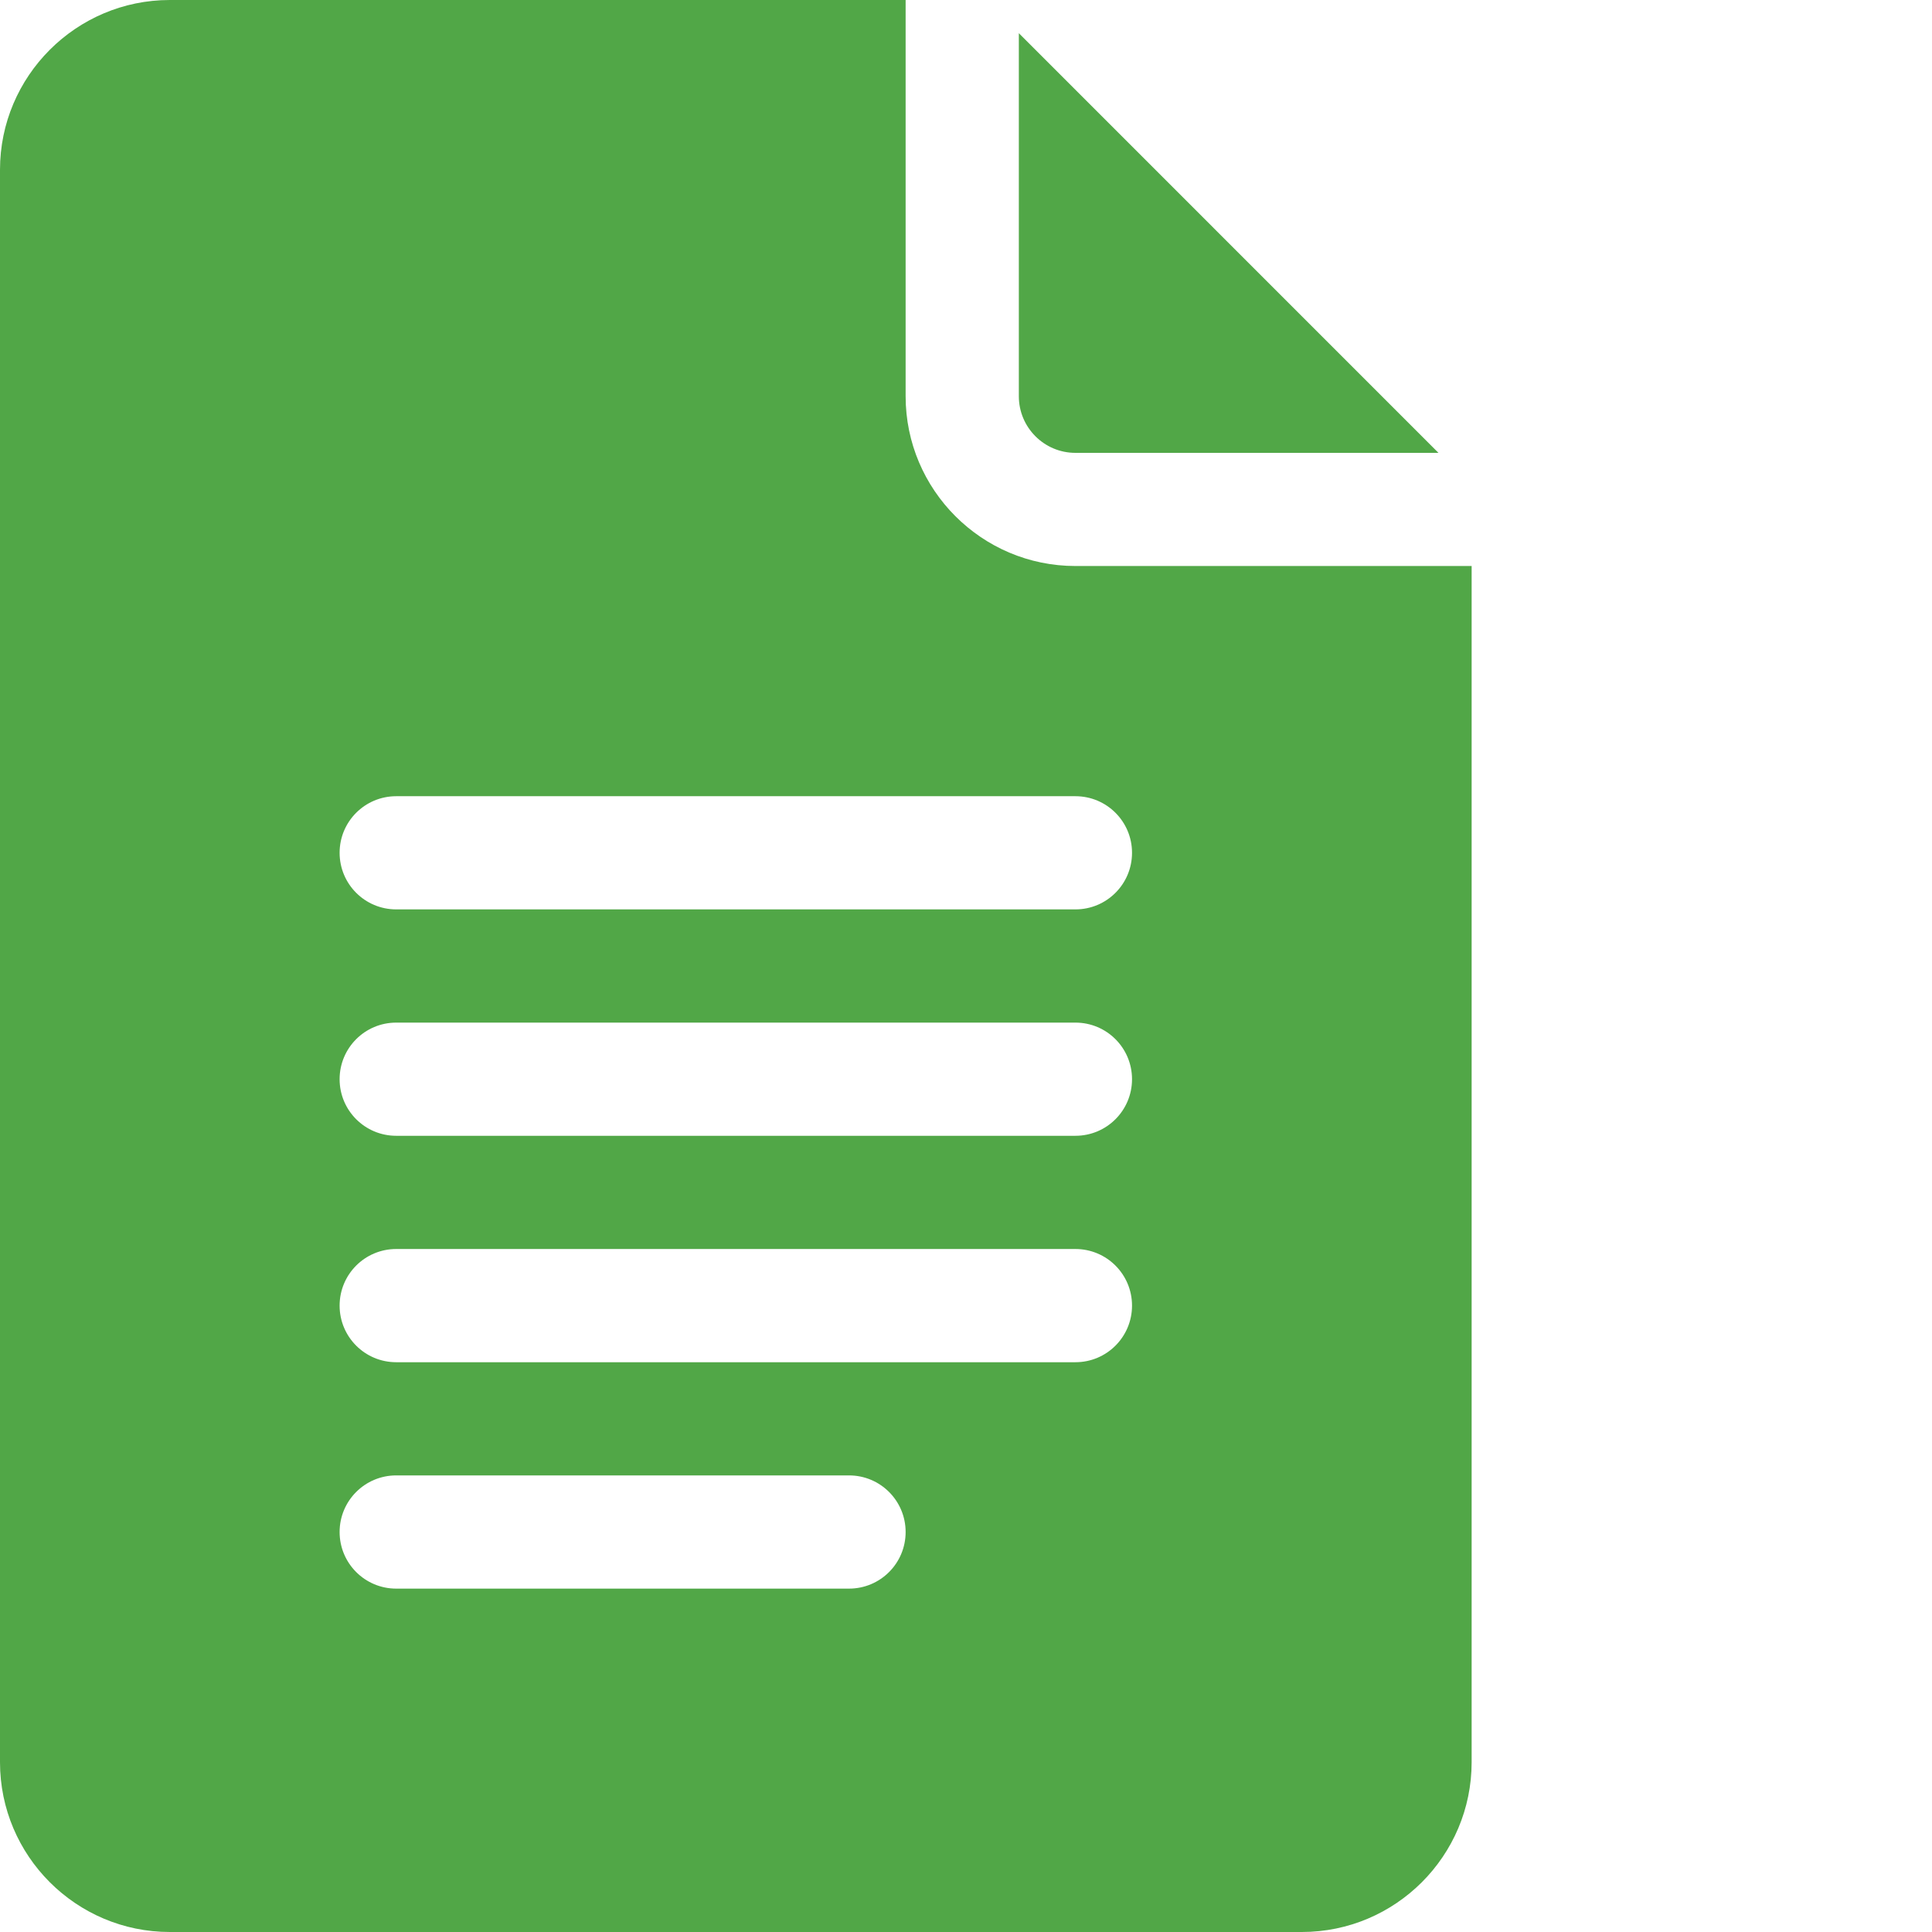
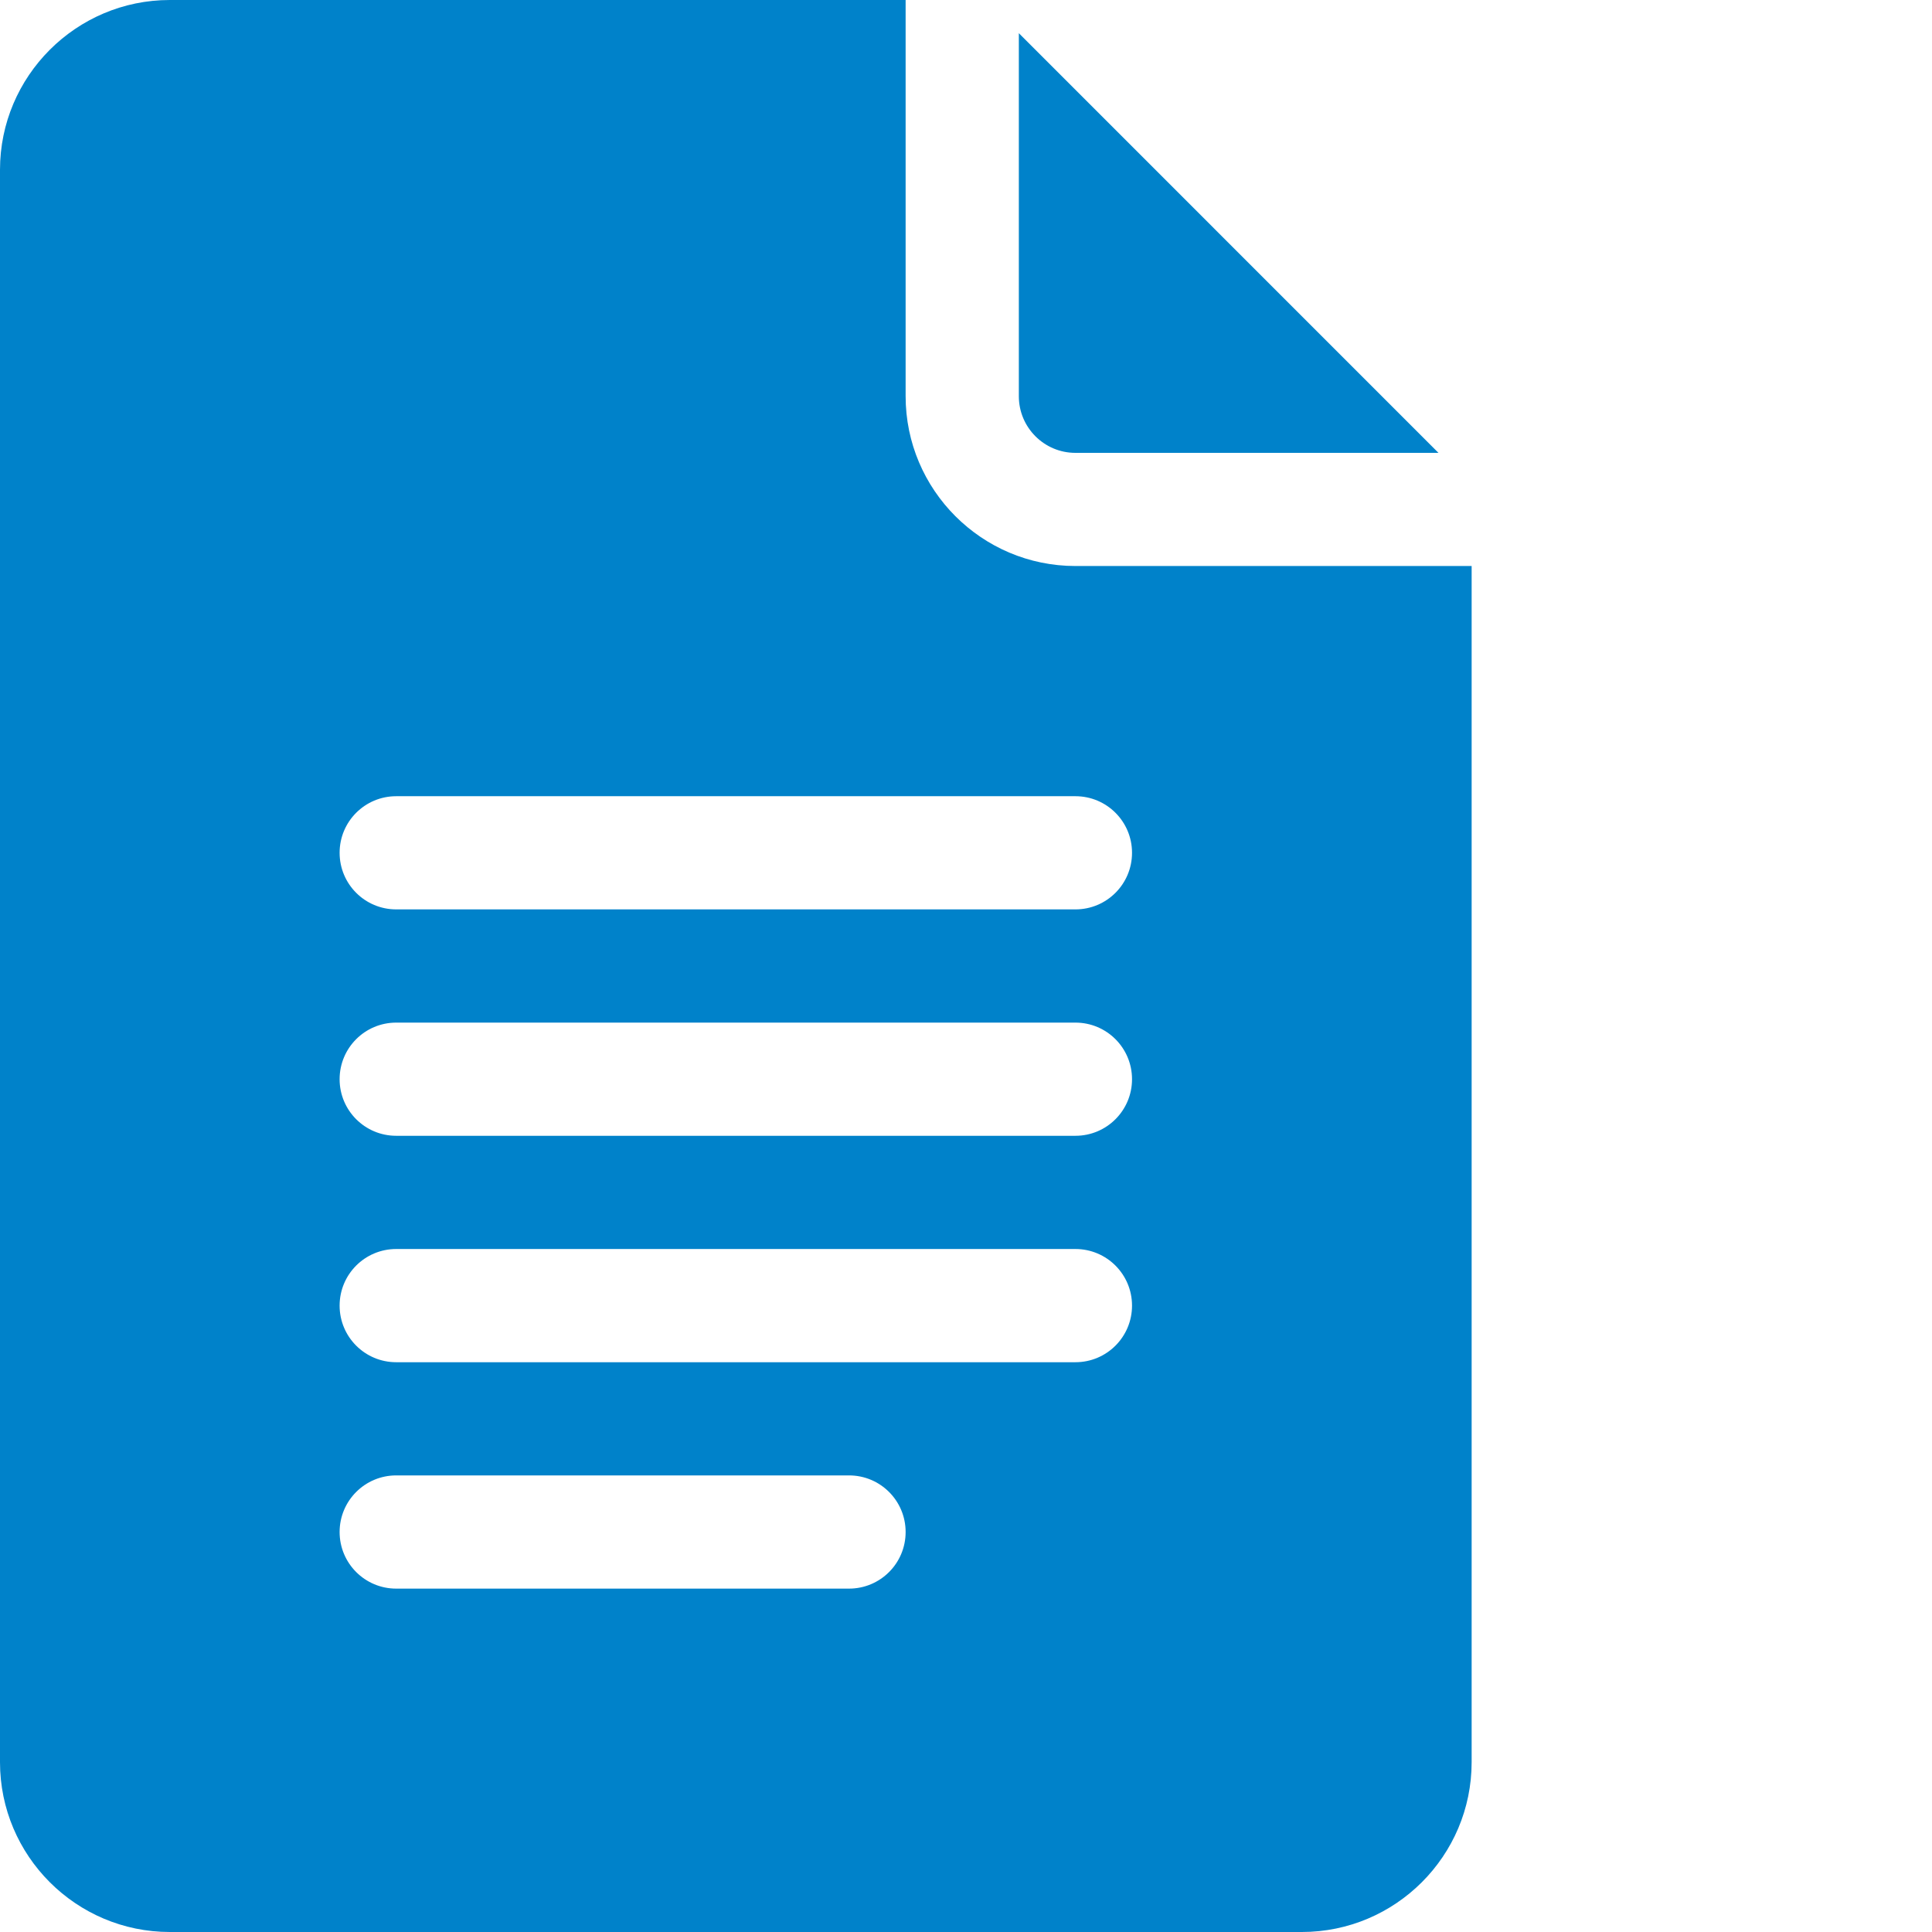
<svg xmlns="http://www.w3.org/2000/svg" width="60" height="60" viewBox="0 0 60 60" fill="none">
-   <path d="M5.273 60H40.43C43.338 60 45.703 57.635 45.703 54.727V17.578H33.398C30.491 17.578 28.125 15.213 28.125 12.305V0H5.273C2.366 0 0 2.366 0 5.273V54.727C0 57.635 2.366 60 5.273 60ZM12.305 24.727H33.398C34.37 24.727 35.156 25.513 35.156 26.484C35.156 27.456 34.37 28.242 33.398 28.242H12.305C11.333 28.242 10.547 27.456 10.547 26.484C10.547 25.513 11.333 24.727 12.305 24.727ZM12.305 31.758H33.398C34.37 31.758 35.156 32.544 35.156 33.516C35.156 34.487 34.37 35.273 33.398 35.273H12.305C11.333 35.273 10.547 34.487 10.547 33.516C10.547 32.544 11.333 31.758 12.305 31.758ZM12.305 38.789H33.398C34.37 38.789 35.156 39.575 35.156 40.547C35.156 41.519 34.37 42.305 33.398 42.305H12.305C11.333 42.305 10.547 41.519 10.547 40.547C10.547 39.575 11.333 38.789 12.305 38.789ZM12.305 45.82H26.367C27.339 45.82 28.125 46.606 28.125 47.578C28.125 48.55 27.339 49.336 26.367 49.336H12.305C11.333 49.336 10.547 48.55 10.547 47.578C10.547 46.606 11.333 45.82 12.305 45.82Z" fill="#51A747" />
-   <path d="M33.398 14.064H44.673L31.641 1.031V12.306C31.641 13.276 32.429 14.064 33.398 14.064Z" fill="#51A747" />
+   <path d="M5.273 60H40.43C43.338 60 45.703 57.635 45.703 54.727V17.578H33.398C30.491 17.578 28.125 15.213 28.125 12.305V0H5.273C2.366 0 0 2.366 0 5.273V54.727C0 57.635 2.366 60 5.273 60ZM12.305 24.727H33.398C34.37 24.727 35.156 25.513 35.156 26.484C35.156 27.456 34.37 28.242 33.398 28.242H12.305C11.333 28.242 10.547 27.456 10.547 26.484C10.547 25.513 11.333 24.727 12.305 24.727ZM12.305 31.758H33.398C34.37 31.758 35.156 32.544 35.156 33.516C35.156 34.487 34.37 35.273 33.398 35.273H12.305C11.333 35.273 10.547 34.487 10.547 33.516C10.547 32.544 11.333 31.758 12.305 31.758ZM12.305 38.789H33.398C34.37 38.789 35.156 39.575 35.156 40.547C35.156 41.519 34.37 42.305 33.398 42.305H12.305C11.333 42.305 10.547 41.519 10.547 40.547C10.547 39.575 11.333 38.789 12.305 38.789ZM12.305 45.82H26.367C27.339 45.82 28.125 46.606 28.125 47.578C28.125 48.55 27.339 49.336 26.367 49.336H12.305C11.333 49.336 10.547 48.55 10.547 47.578C10.547 46.606 11.333 45.82 12.305 45.82Z" fill="#0082CA" />
+   <path d="M33.398 14.064H44.673L31.641 1.031V12.306C31.641 13.276 32.429 14.064 33.398 14.064Z" fill="#0082CA" />
</svg>
